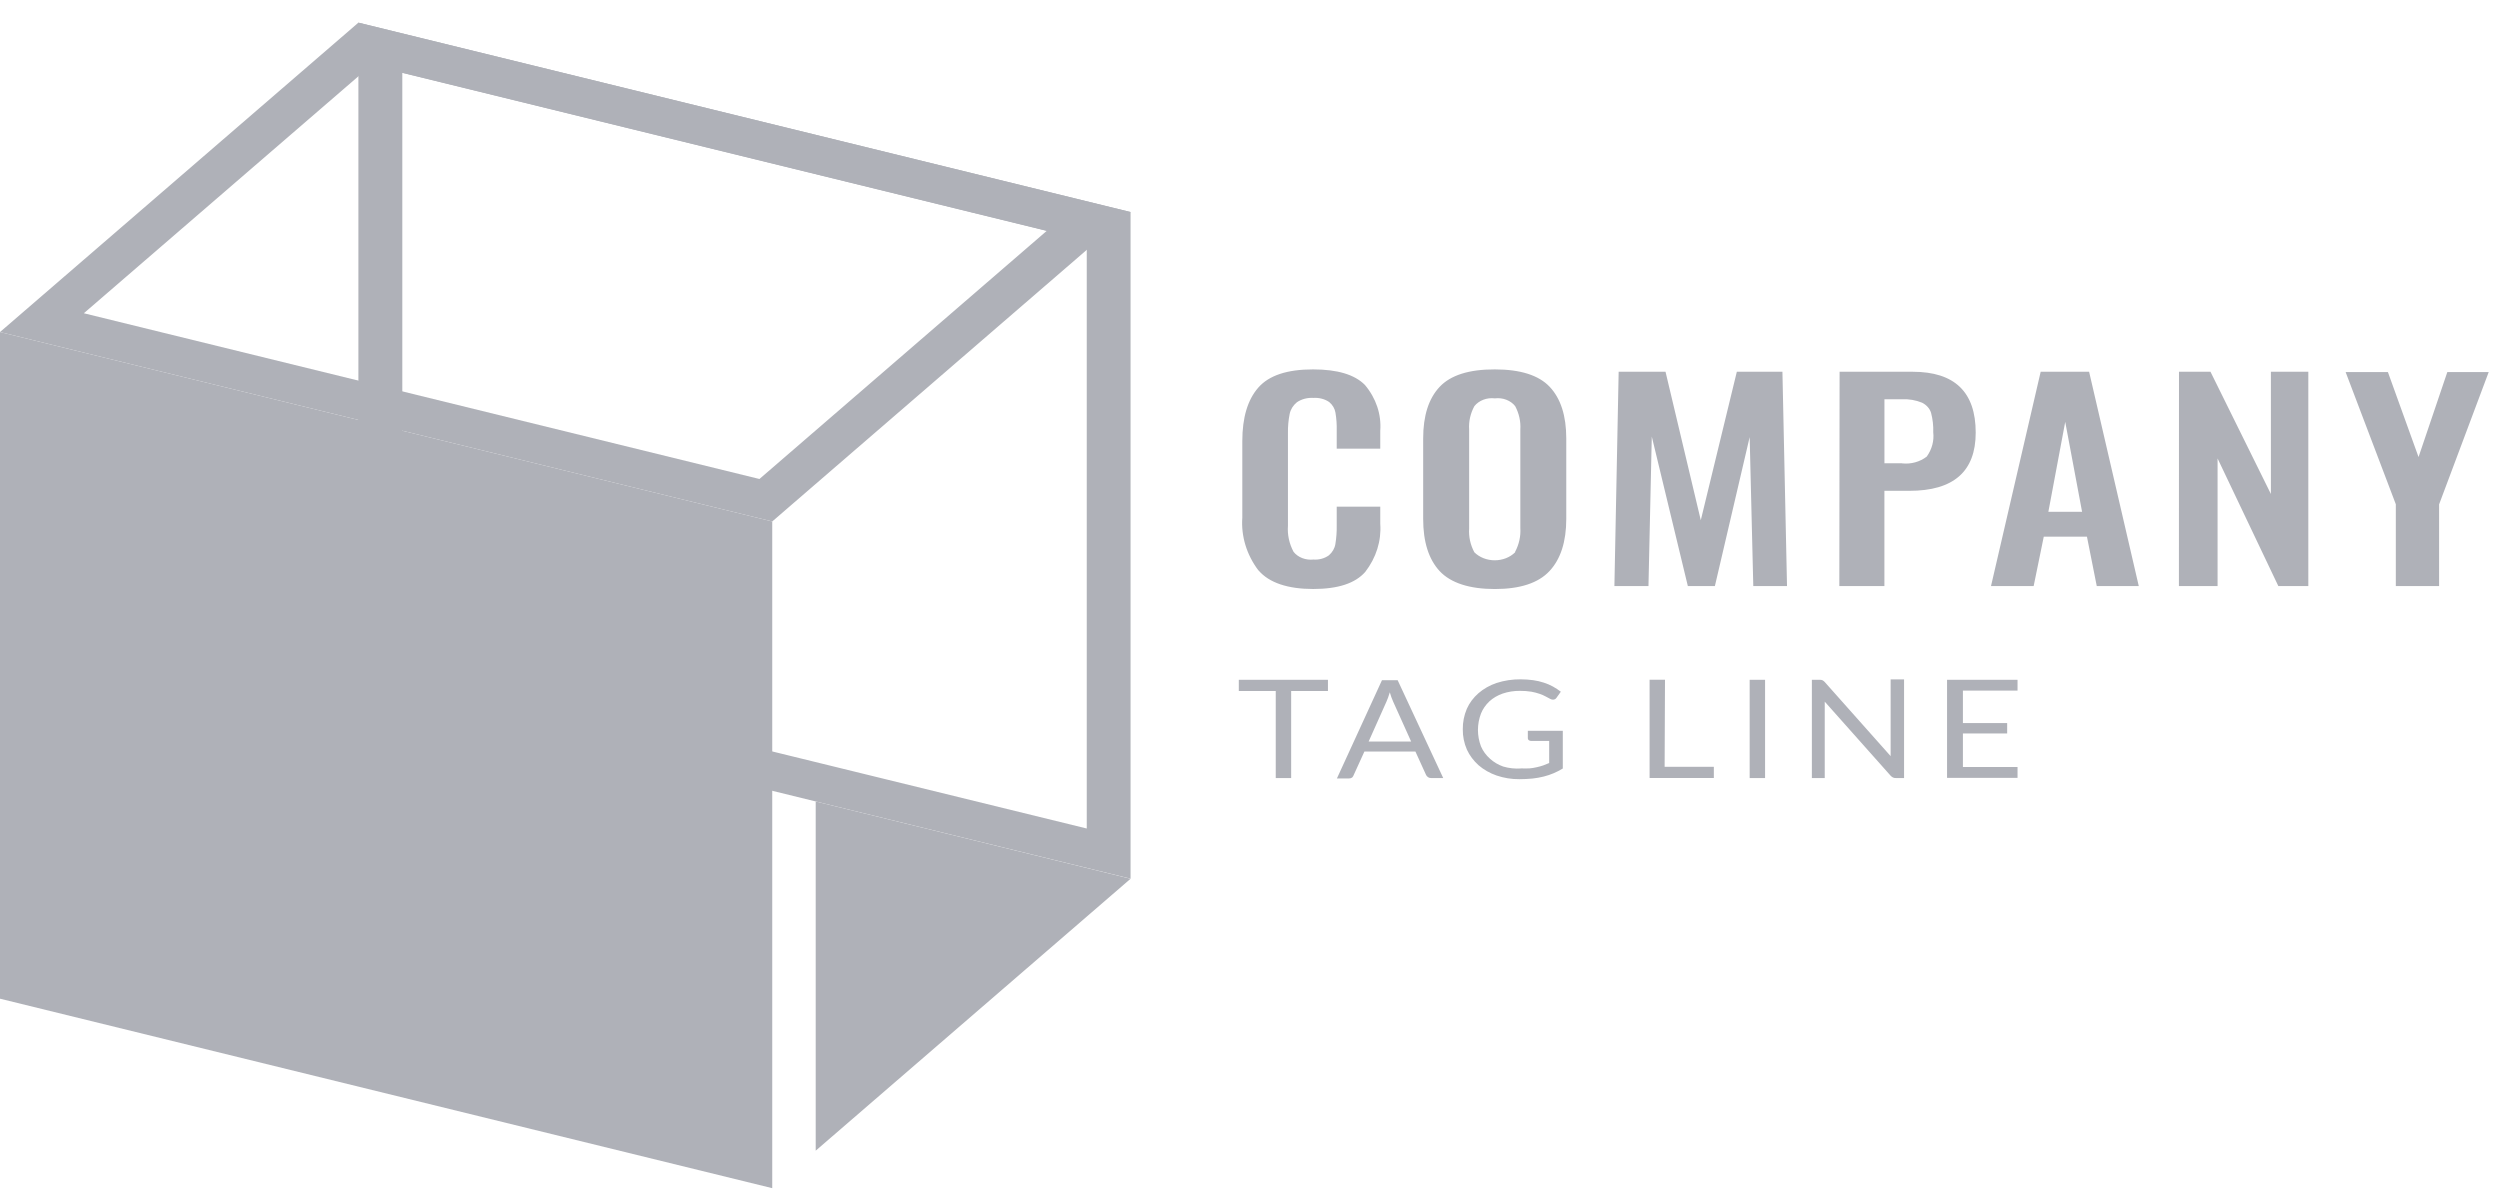
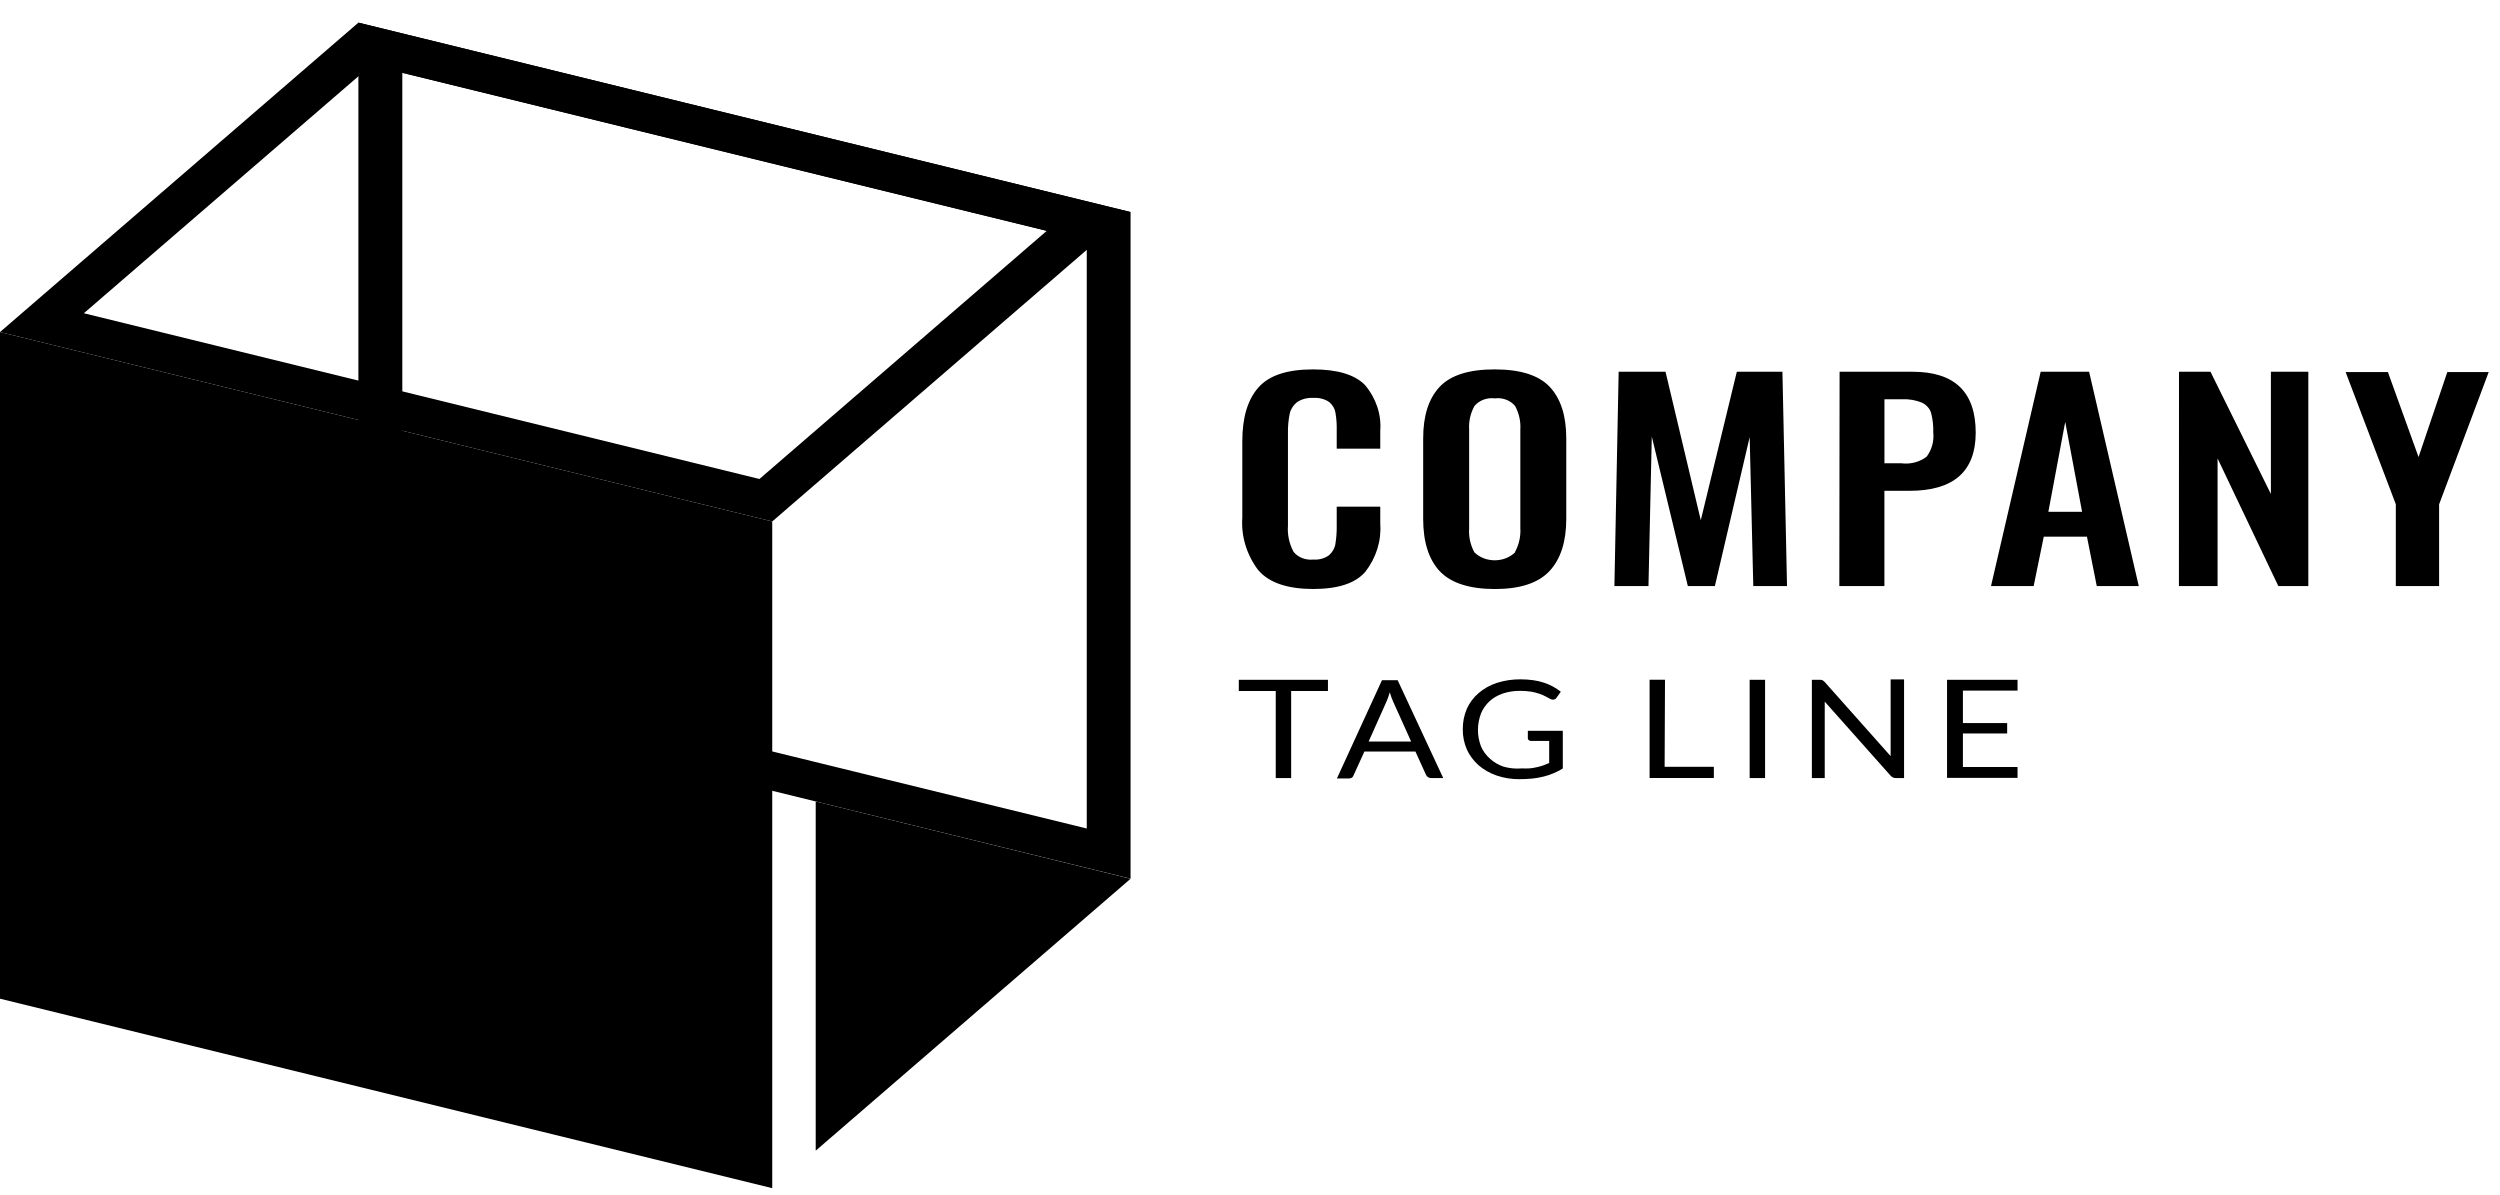
<svg xmlns="http://www.w3.org/2000/svg" version="1.1" width="67" height="32" viewBox="0 0 67 32">
-   <path fill="#afb1b8" d="M33.724 15.285c-0.315-0.419-0.466-0.915-0.43-1.414v-2.050c0-0.628 0.142-1.106 0.428-1.433s0.775-0.489 1.469-0.488c0.652 0 1.115 0.139 1.389 0.417 0.299 0.355 0.444 0.789 0.411 1.226v0.482h-1.167v-0.488c0.004-0.16-0.007-0.319-0.034-0.478-0.017-0.108-0.076-0.208-0.167-0.284-0.12-0.082-0.271-0.121-0.423-0.111-0.16-0.010-0.318 0.031-0.444 0.117-0.102 0.084-0.169 0.193-0.193 0.313-0.033 0.167-0.049 0.337-0.046 0.507v2.488c-0.018 0.24 0.033 0.48 0.15 0.699 0.058 0.074 0.139 0.133 0.233 0.169s0.198 0.050 0.301 0.039c0.149 0.011 0.298-0.030 0.413-0.113 0.095-0.082 0.156-0.188 0.174-0.302 0.027-0.165 0.039-0.332 0.036-0.498v-0.505h1.167v0.461c0.033 0.456-0.109 0.909-0.403 1.289-0.268 0.304-0.725 0.457-1.396 0.457s-1.179-0.163-1.466-0.501zM38.583 15.306c-0.295-0.319-0.442-0.784-0.442-1.399v-2.157c0-0.609 0.147-1.070 0.442-1.383s0.788-0.469 1.478-0.467c0.686 0 1.177 0.156 1.471 0.467 0.295 0.313 0.444 0.774 0.444 1.383v2.157c0 0.609-0.15 1.076-0.449 1.397s-0.788 0.482-1.466 0.482c-0.679 0-1.181-0.163-1.478-0.48zM40.605 14.789c0.106-0.2 0.154-0.419 0.14-0.638v-2.64c0.014-0.215-0.034-0.43-0.138-0.626-0.059-0.076-0.142-0.135-0.238-0.172s-0.203-0.050-0.308-0.037c-0.105-0.013-0.212 0-0.308 0.037s-0.18 0.096-0.24 0.172c-0.106 0.195-0.154 0.41-0.14 0.626v2.653c-0.015 0.219 0.033 0.439 0.14 0.638 0.068 0.067 0.152 0.121 0.246 0.158s0.196 0.056 0.3 0.056c0.103 0 0.206-0.019 0.3-0.056s0.178-0.091 0.246-0.158v-0.012zM43.38 9.963h1.256l0.945 3.979 0.966-3.979h1.222l0.123 5.743h-0.904l-0.097-3.992-0.932 3.992h-0.725l-0.966-4.006-0.089 4.006h-0.913l0.114-5.743zM49.301 9.963h1.957c1.127 0 1.691 0.544 1.691 1.631 0 1.041-0.593 1.561-1.78 1.56h-0.667v2.553h-1.208l0.007-5.743zM50.973 12.418c0.119 0.013 0.24 0.004 0.355-0.028s0.22-0.084 0.309-0.154c0.139-0.194 0.2-0.422 0.174-0.649 0.006-0.175-0.013-0.35-0.058-0.521-0.017-0.057-0.047-0.111-0.089-0.158s-0.093-0.086-0.153-0.116c-0.168-0.069-0.353-0.101-0.539-0.092h-0.469v1.716h0.469zM54.691 9.963h1.297l1.331 5.743h-1.126l-0.263-1.324h-1.157l-0.271 1.324h-1.143l1.331-5.743zM55.8 13.717l-0.452-2.411-0.452 2.411h0.903zM58.395 9.963h0.846l1.619 3.276v-3.276h1.003v5.743h-0.804l-1.628-3.42v3.42h-1.036l0.002-5.743zM64.209 13.517l-1.346-3.545h1.133l0.821 2.277 0.771-2.277h1.109l-1.329 3.545v2.19h-1.16v-2.19zM35.589 18.218v0.3h-0.986v2.334h-0.413v-2.334h-0.99v-0.3h2.389zM38.679 20.852h-0.319c-0.032 0.002-0.064-0.007-0.089-0.025-0.024-0.015-0.043-0.036-0.053-0.060l-0.285-0.626h-1.367l-0.285 0.626c-0.008 0.026-0.023 0.050-0.044 0.071-0.025 0.017-0.057 0.026-0.089 0.025h-0.319l1.208-2.634h0.42l1.222 2.624zM36.679 19.874h1.14l-0.483-1.072c-0.036-0.081-0.066-0.164-0.089-0.248-0.017 0.050-0.031 0.098-0.046 0.14l-0.044 0.11-0.478 1.070zM40.762 20.593c0.076 0.003 0.151 0.003 0.227 0 0.065-0.006 0.13-0.016 0.193-0.031 0.059-0.012 0.117-0.029 0.174-0.048 0.053-0.019 0.106-0.042 0.162-0.065v-0.592h-0.483c-0.012 0.001-0.024-0.001-0.035-0.005s-0.021-0.009-0.030-0.016c-0.008-0.006-0.014-0.013-0.018-0.022s-0.006-0.017-0.006-0.026v-0.202h0.937v1.010c-0.077 0.047-0.157 0.089-0.242 0.125-0.086 0.037-0.176 0.067-0.268 0.090-0.099 0.025-0.2 0.043-0.302 0.054-0.117 0.011-0.235 0.017-0.353 0.017-0.208 0.002-0.415-0.032-0.609-0.098-0.181-0.063-0.345-0.156-0.483-0.275-0.134-0.12-0.24-0.262-0.312-0.417-0.076-0.175-0.114-0.36-0.111-0.547-0.003-0.188 0.034-0.374 0.109-0.551 0.069-0.156 0.176-0.298 0.312-0.417 0.138-0.119 0.302-0.212 0.483-0.273 0.207-0.067 0.426-0.1 0.647-0.098 0.112-0 0.225 0.008 0.336 0.023 0.098 0.014 0.195 0.036 0.288 0.067 0.084 0.027 0.165 0.062 0.242 0.104 0.074 0.041 0.144 0.087 0.21 0.138l-0.116 0.163c-0.009 0.015-0.023 0.027-0.039 0.036s-0.036 0.014-0.055 0.014c-0.027-0.001-0.053-0.008-0.075-0.021-0.036-0.017-0.075-0.038-0.118-0.063-0.051-0.028-0.106-0.052-0.162-0.071-0.072-0.025-0.146-0.044-0.222-0.058-0.101-0.016-0.204-0.024-0.307-0.023-0.159-0.002-0.318 0.023-0.466 0.073-0.134 0.047-0.256 0.118-0.355 0.209-0.1 0.095-0.177 0.206-0.225 0.327-0.108 0.285-0.108 0.593 0 0.878 0.053 0.124 0.135 0.237 0.242 0.332 0.099 0.090 0.219 0.162 0.353 0.209 0.154 0.046 0.316 0.063 0.478 0.052zM44.612 20.551h1.319v0.3h-1.722v-2.634h0.413l-0.010 2.334zM47.304 20.852h-0.413v-2.634h0.413v2.634zM48.84 18.23c0.025 0.012 0.046 0.028 0.063 0.048l1.766 1.986c-0.002-0.031-0.002-0.063 0-0.094v-1.963h0.36v2.645h-0.208c-0.031 0.002-0.062-0.003-0.089-0.015-0.025-0.013-0.047-0.030-0.065-0.050l-1.764-1.983v2.048h-0.345v-2.634h0.215c0.023 0 0.046 0.004 0.068 0.012zM54.070 18.218v0.29h-1.464v0.87h1.186v0.279h-1.186v0.899h1.464v0.29h-1.889v-2.628h1.889zM10.782 1.95l18.343 4.497v15.757l-18.343-4.495v-15.759zM9.605 0.607v17.867l20.694 5.074v-17.865l-20.694-5.076z" />
-   <path fill="#afb1b8" d="M20.696 31.843l-20.696-5.078v-17.866l20.696 5.076v17.868z" />
-   <path fill="#afb1b8" d="M9.948 1.748l18.104 4.44-7.699 6.649-18.106-4.442 7.702-6.647zM9.605 0.607l-9.605 8.292 20.696 5.076 9.603-8.292-20.694-5.076zM21.861 30.838l8.438-7.287-8.438-2.071v9.358z" />
+   <path d="M33.724 15.285c-0.315-0.419-0.466-0.915-0.43-1.414v-2.050c0-0.628 0.142-1.106 0.428-1.433s0.775-0.489 1.469-0.488c0.652 0 1.115 0.139 1.389 0.417 0.299 0.355 0.444 0.789 0.411 1.226v0.482h-1.167v-0.488c0.004-0.16-0.007-0.319-0.034-0.478-0.017-0.108-0.076-0.208-0.167-0.284-0.12-0.082-0.271-0.121-0.423-0.111-0.16-0.010-0.318 0.031-0.444 0.117-0.102 0.084-0.169 0.193-0.193 0.313-0.033 0.167-0.049 0.337-0.046 0.507v2.488c-0.018 0.24 0.033 0.48 0.15 0.699 0.058 0.074 0.139 0.133 0.233 0.169s0.198 0.050 0.301 0.039c0.149 0.011 0.298-0.030 0.413-0.113 0.095-0.082 0.156-0.188 0.174-0.302 0.027-0.165 0.039-0.332 0.036-0.498v-0.505h1.167v0.461c0.033 0.456-0.109 0.909-0.403 1.289-0.268 0.304-0.725 0.457-1.396 0.457s-1.179-0.163-1.466-0.501zM38.583 15.306c-0.295-0.319-0.442-0.784-0.442-1.399v-2.157c0-0.609 0.147-1.070 0.442-1.383s0.788-0.469 1.478-0.467c0.686 0 1.177 0.156 1.471 0.467 0.295 0.313 0.444 0.774 0.444 1.383v2.157c0 0.609-0.15 1.076-0.449 1.397s-0.788 0.482-1.466 0.482c-0.679 0-1.181-0.163-1.478-0.48zM40.605 14.789c0.106-0.2 0.154-0.419 0.14-0.638v-2.64c0.014-0.215-0.034-0.43-0.138-0.626-0.059-0.076-0.142-0.135-0.238-0.172s-0.203-0.050-0.308-0.037c-0.105-0.013-0.212 0-0.308 0.037s-0.18 0.096-0.24 0.172c-0.106 0.195-0.154 0.41-0.14 0.626v2.653c-0.015 0.219 0.033 0.439 0.14 0.638 0.068 0.067 0.152 0.121 0.246 0.158s0.196 0.056 0.3 0.056c0.103 0 0.206-0.019 0.3-0.056s0.178-0.091 0.246-0.158v-0.012zM43.38 9.963h1.256l0.945 3.979 0.966-3.979h1.222l0.123 5.743h-0.904l-0.097-3.992-0.932 3.992h-0.725l-0.966-4.006-0.089 4.006h-0.913l0.114-5.743zM49.301 9.963h1.957c1.127 0 1.691 0.544 1.691 1.631 0 1.041-0.593 1.561-1.78 1.56h-0.667v2.553h-1.208l0.007-5.743zM50.973 12.418c0.119 0.013 0.24 0.004 0.355-0.028s0.22-0.084 0.309-0.154c0.139-0.194 0.2-0.422 0.174-0.649 0.006-0.175-0.013-0.35-0.058-0.521-0.017-0.057-0.047-0.111-0.089-0.158s-0.093-0.086-0.153-0.116c-0.168-0.069-0.353-0.101-0.539-0.092h-0.469v1.716h0.469zM54.691 9.963h1.297l1.331 5.743h-1.126l-0.263-1.324h-1.157l-0.271 1.324h-1.143l1.331-5.743zM55.8 13.717l-0.452-2.411-0.452 2.411h0.903zM58.395 9.963h0.846l1.619 3.276v-3.276h1.003v5.743h-0.804l-1.628-3.42v3.42h-1.036l0.002-5.743zM64.209 13.517l-1.346-3.545h1.133l0.821 2.277 0.771-2.277h1.109l-1.329 3.545v2.19h-1.16v-2.19zM35.589 18.218v0.3h-0.986v2.334h-0.413v-2.334h-0.99v-0.3h2.389zM38.679 20.852h-0.319c-0.032 0.002-0.064-0.007-0.089-0.025-0.024-0.015-0.043-0.036-0.053-0.060l-0.285-0.626h-1.367l-0.285 0.626c-0.008 0.026-0.023 0.050-0.044 0.071-0.025 0.017-0.057 0.026-0.089 0.025h-0.319l1.208-2.634h0.42l1.222 2.624zM36.679 19.874h1.14l-0.483-1.072c-0.036-0.081-0.066-0.164-0.089-0.248-0.017 0.050-0.031 0.098-0.046 0.14l-0.044 0.11-0.478 1.070zM40.762 20.593c0.076 0.003 0.151 0.003 0.227 0 0.065-0.006 0.13-0.016 0.193-0.031 0.059-0.012 0.117-0.029 0.174-0.048 0.053-0.019 0.106-0.042 0.162-0.065v-0.592h-0.483c-0.012 0.001-0.024-0.001-0.035-0.005s-0.021-0.009-0.030-0.016c-0.008-0.006-0.014-0.013-0.018-0.022s-0.006-0.017-0.006-0.026v-0.202h0.937v1.010c-0.077 0.047-0.157 0.089-0.242 0.125-0.086 0.037-0.176 0.067-0.268 0.090-0.099 0.025-0.2 0.043-0.302 0.054-0.117 0.011-0.235 0.017-0.353 0.017-0.208 0.002-0.415-0.032-0.609-0.098-0.181-0.063-0.345-0.156-0.483-0.275-0.134-0.12-0.24-0.262-0.312-0.417-0.076-0.175-0.114-0.36-0.111-0.547-0.003-0.188 0.034-0.374 0.109-0.551 0.069-0.156 0.176-0.298 0.312-0.417 0.138-0.119 0.302-0.212 0.483-0.273 0.207-0.067 0.426-0.1 0.647-0.098 0.112-0 0.225 0.008 0.336 0.023 0.098 0.014 0.195 0.036 0.288 0.067 0.084 0.027 0.165 0.062 0.242 0.104 0.074 0.041 0.144 0.087 0.21 0.138l-0.116 0.163c-0.009 0.015-0.023 0.027-0.039 0.036s-0.036 0.014-0.055 0.014c-0.027-0.001-0.053-0.008-0.075-0.021-0.036-0.017-0.075-0.038-0.118-0.063-0.051-0.028-0.106-0.052-0.162-0.071-0.072-0.025-0.146-0.044-0.222-0.058-0.101-0.016-0.204-0.024-0.307-0.023-0.159-0.002-0.318 0.023-0.466 0.073-0.134 0.047-0.256 0.118-0.355 0.209-0.1 0.095-0.177 0.206-0.225 0.327-0.108 0.285-0.108 0.593 0 0.878 0.053 0.124 0.135 0.237 0.242 0.332 0.099 0.090 0.219 0.162 0.353 0.209 0.154 0.046 0.316 0.063 0.478 0.052zM44.612 20.551h1.319v0.3h-1.722v-2.634h0.413l-0.010 2.334zM47.304 20.852h-0.413v-2.634h0.413v2.634zM48.84 18.23c0.025 0.012 0.046 0.028 0.063 0.048l1.766 1.986c-0.002-0.031-0.002-0.063 0-0.094v-1.963h0.36v2.645h-0.208c-0.031 0.002-0.062-0.003-0.089-0.015-0.025-0.013-0.047-0.030-0.065-0.050l-1.764-1.983v2.048h-0.345v-2.634h0.215c0.023 0 0.046 0.004 0.068 0.012zM54.070 18.218v0.29h-1.464v0.87h1.186v0.279h-1.186v0.899h1.464v0.29h-1.889v-2.628h1.889zM10.782 1.95l18.343 4.497v15.757l-18.343-4.495v-15.759zM9.605 0.607v17.867l20.694 5.074v-17.865l-20.694-5.076z" />
+   <path d="M20.696 31.843l-20.696-5.078v-17.866l20.696 5.076v17.868z" />
+   <path d="M9.948 1.748l18.104 4.44-7.699 6.649-18.106-4.442 7.702-6.647zM9.605 0.607l-9.605 8.292 20.696 5.076 9.603-8.292-20.694-5.076zM21.861 30.838l8.438-7.287-8.438-2.071v9.358z" />
</svg>
